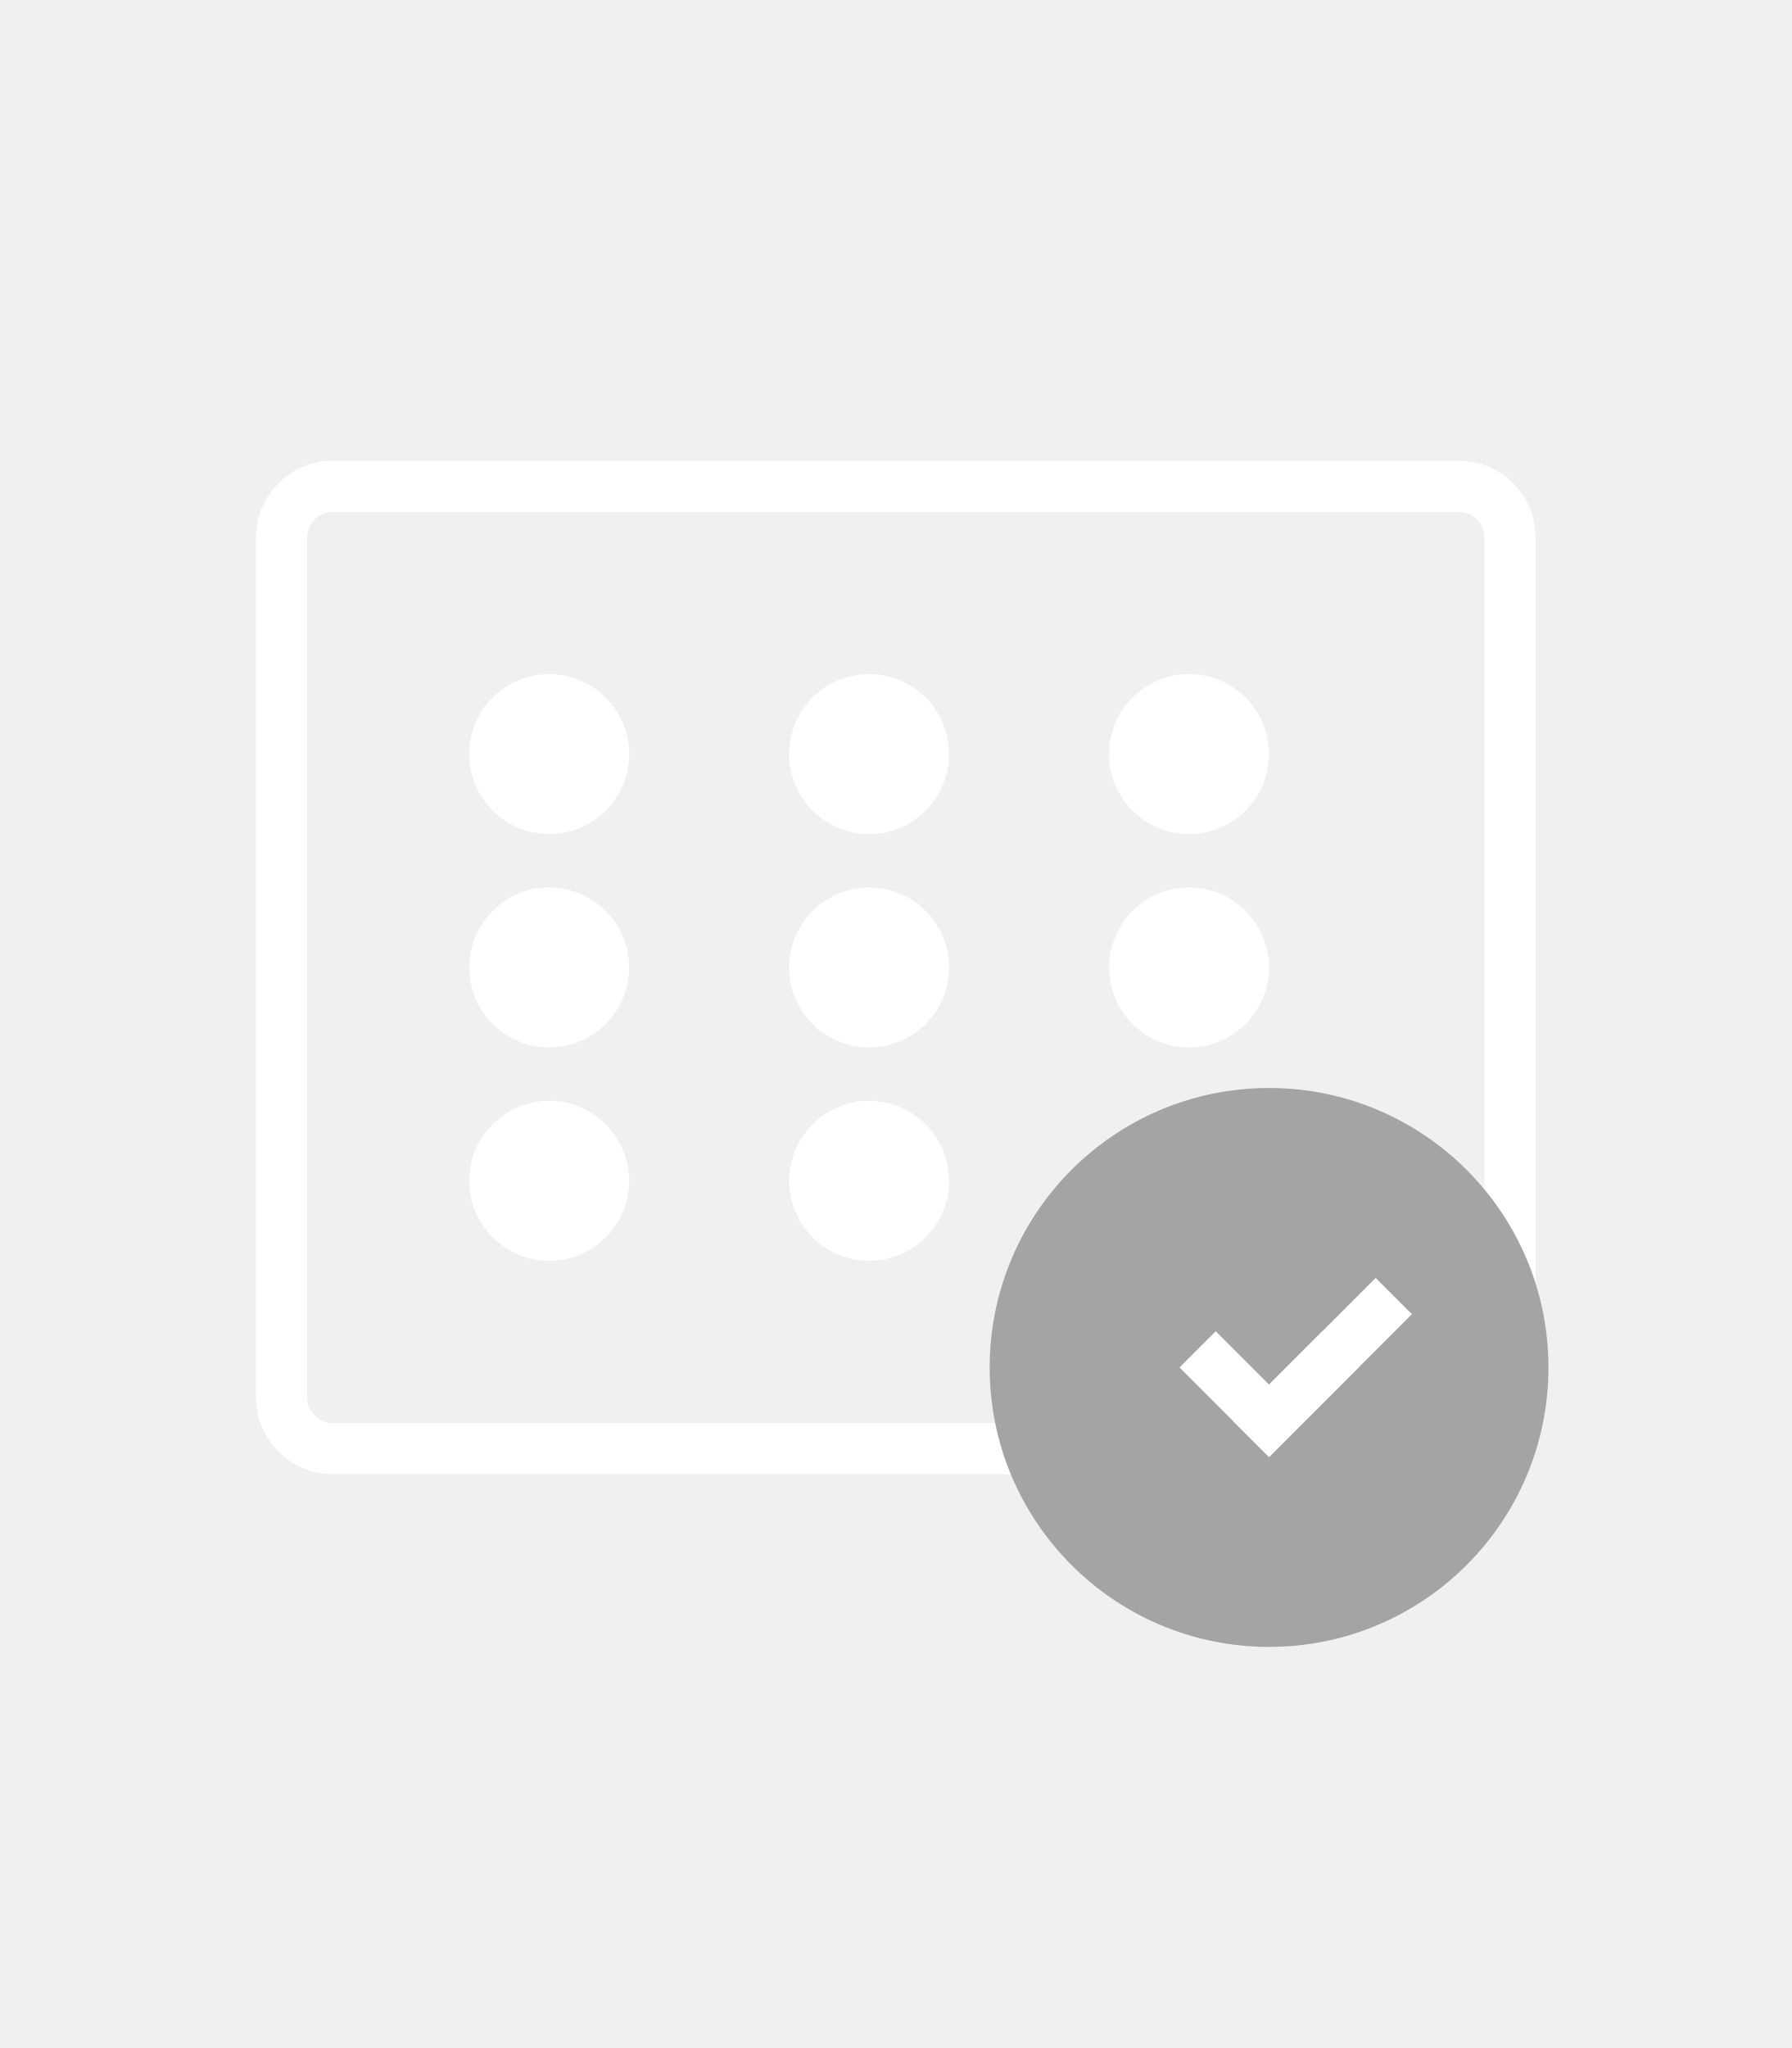
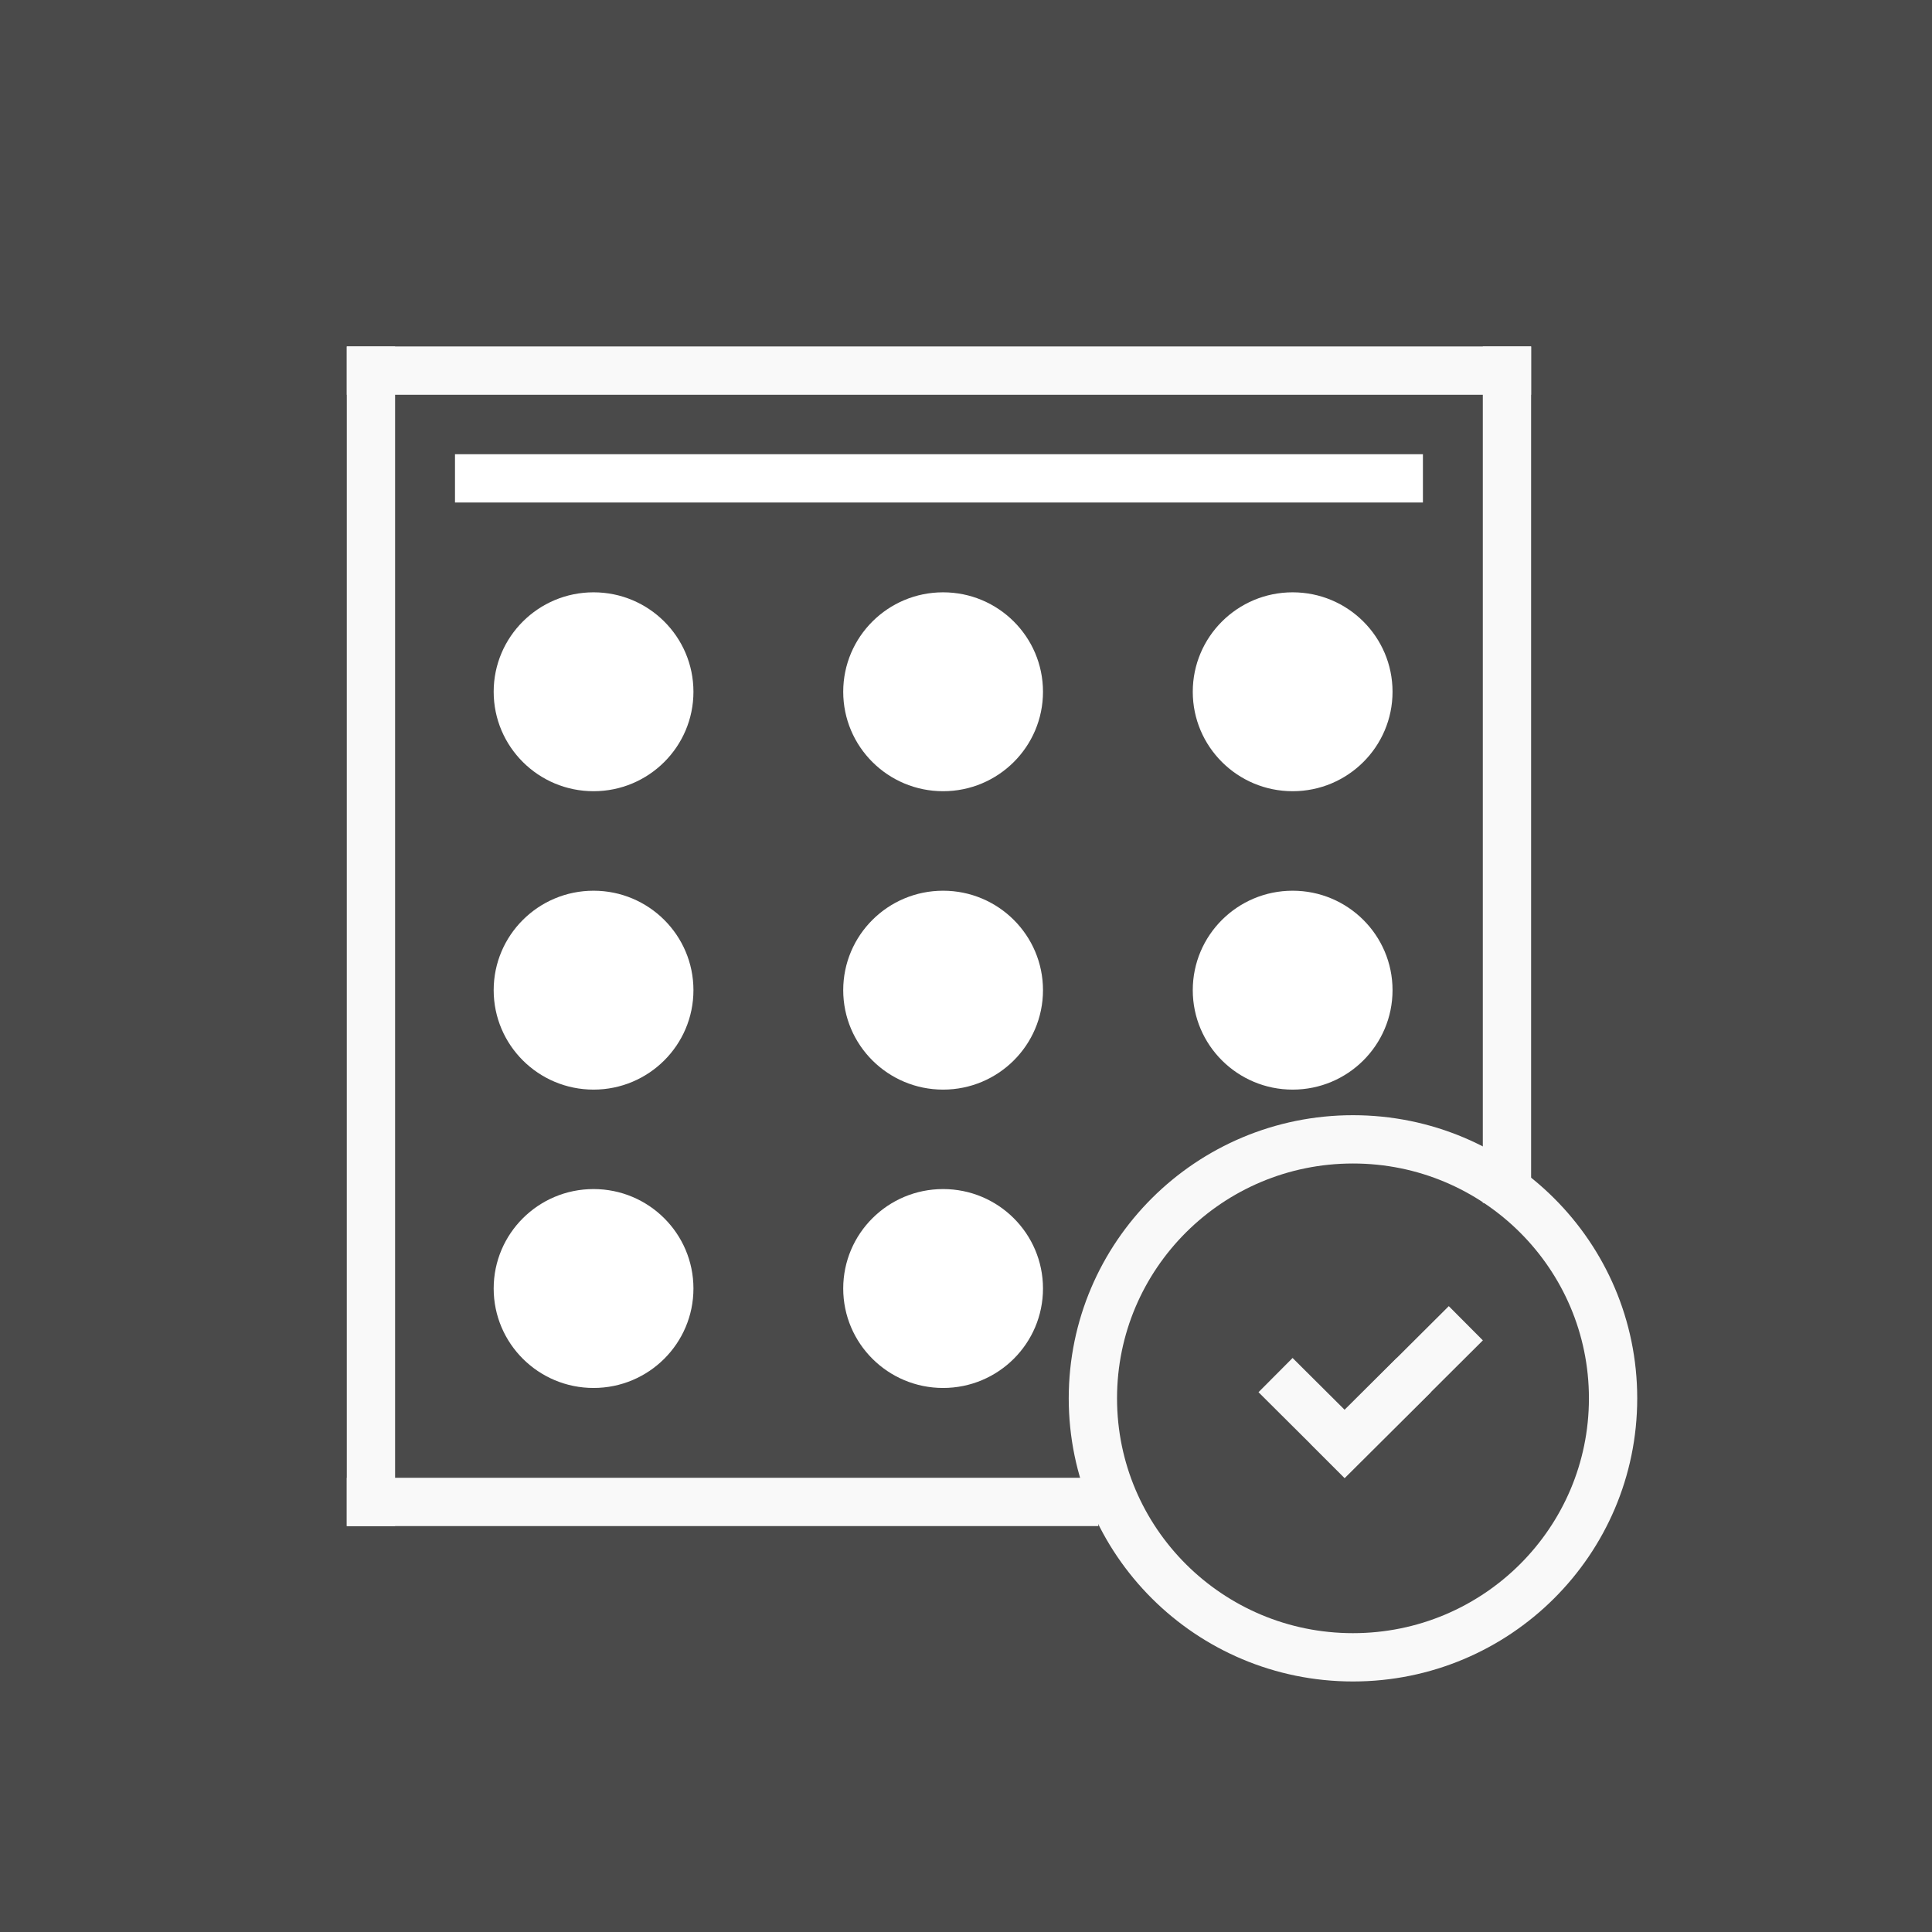
- <svg xmlns="http://www.w3.org/2000/svg" width="35px" height="40px" viewBox="0 0 35 40" version="1.1">
+ <svg xmlns="http://www.w3.org/2000/svg" width="40px" height="40px" viewBox="0 0 40 40" version="1.1">
  <defs />
  <g id="Symbols" stroke="none" stroke-width="1" fill="none" fill-rule="evenodd">
-     <g id="Evenementen-Icon">
-       <g transform="translate(5, 9)" id="Calendar">
-         <g>
-           <rect id="Rectangle-17" stroke="#FFFFFF" x="0.5" y="0.5" width="24" height="18.792" rx="1" />
-           <g id="Date-ovals" transform="translate(4.166667, 4.166667)" fill="#FFFFFF">
-             <circle id="Oval-14" cx="1.562" cy="1.562" r="1.562" />
-             <circle id="Oval-14" cx="7.812" cy="1.562" r="1.562" />
-             <circle id="Oval-14" cx="14.062" cy="1.562" r="1.562" />
-             <circle id="Oval-14" cx="1.562" cy="5.729" r="1.562" />
-             <circle id="Oval-14" cx="7.812" cy="5.729" r="1.562" />
-             <circle id="Oval-14" cx="1.562" cy="9.896" r="1.562" />
-             <circle id="Oval-14" cx="7.812" cy="9.896" r="1.562" />
-             <circle id="Oval-14" cx="14.062" cy="5.729" r="1.562" />
+     <g id="Icon-Evenementen---desktop">
+       <g id="Evenementen-Icon">
+         <rect id="Rectangle-43" fill="#4A4A4A" x="0" y="0" width="40" height="40" />
+         <g id="Calendar" transform="translate(6, 6)">
+           <path d="M3.92,3.904 L22.96,3.904" id="Line" stroke="#FFFFFF" stroke-linecap="square" />
+           <g id="Date-ovals" transform="translate(3.36, 5.405325)" fill="#FFFFFF">
+             <ellipse id="Oval-14" cx="2.929" cy="2.917" rx="2.068" ry="2.059" />
+             <ellipse id="Oval-14" cx="10.166" cy="2.917" rx="2.068" ry="2.059" />
+             <ellipse id="Oval-14" cx="17.403" cy="2.917" rx="2.068" ry="2.059" />
+             <ellipse id="Oval-14" cx="2.929" cy="9.095" rx="2.068" ry="2.059" />
+             <ellipse id="Oval-14" cx="10.166" cy="9.095" rx="2.068" ry="2.059" />
+             <ellipse id="Oval-14" cx="2.929" cy="15.272" rx="2.068" ry="2.059" />
+             <ellipse id="Oval-14" cx="10.166" cy="15.272" rx="2.068" ry="2.059" />
+             <ellipse id="Oval-14" cx="17.403" cy="9.095" rx="2.068" ry="2.059" />
          </g>
-           <circle id="Oval-13" stroke="#a4a4a4" stroke-width="0.5" fill="#a4a4a4" cx="19.792" cy="17.708" r="5.208" />
-           <g id="Checkmark" transform="translate(18.75, 15.625)" stroke="#FFFFFF" stroke-linecap="square">
-             <path d="M1.042,3.125 L3.125,1.042" id="Line-33" />
-             <polyline id="Line-32" points="0 2.083 1.042 3.125 2.083 2.083" />
+           <ellipse id="Oval-13" stroke="#F9F9F9" cx="22.012" cy="22.951" rx="5.385" ry="5.362" />
+           <g id="Checkmark" transform="translate(20.76308, 20.67751)" stroke="#F9F9F9" stroke-linecap="square">
+             <path d="M1.077,3.217 L3.231,1.072" id="Line-33" />
+             <polyline id="Line-32" points="0 2.145 1.077 3.217 2.154 2.145" />
+           </g>
+           <g id="Outerbox" stroke="#F9F9F9" stroke-linecap="square">
+             <path d="M25.2,18.404 L25.2,1.673" id="Line-2" />
+             <path d="M1.68,1.673 L25.2,1.673" id="Line-3" />
+             <path d="M16.24,25.096 L1.68,25.096" id="Line-4" />
+             <path d="M1.68,1.673 L1.68,25.096" id="Line-5" />
          </g>
        </g>
      </g>
    </g>
  </g>
</svg>
